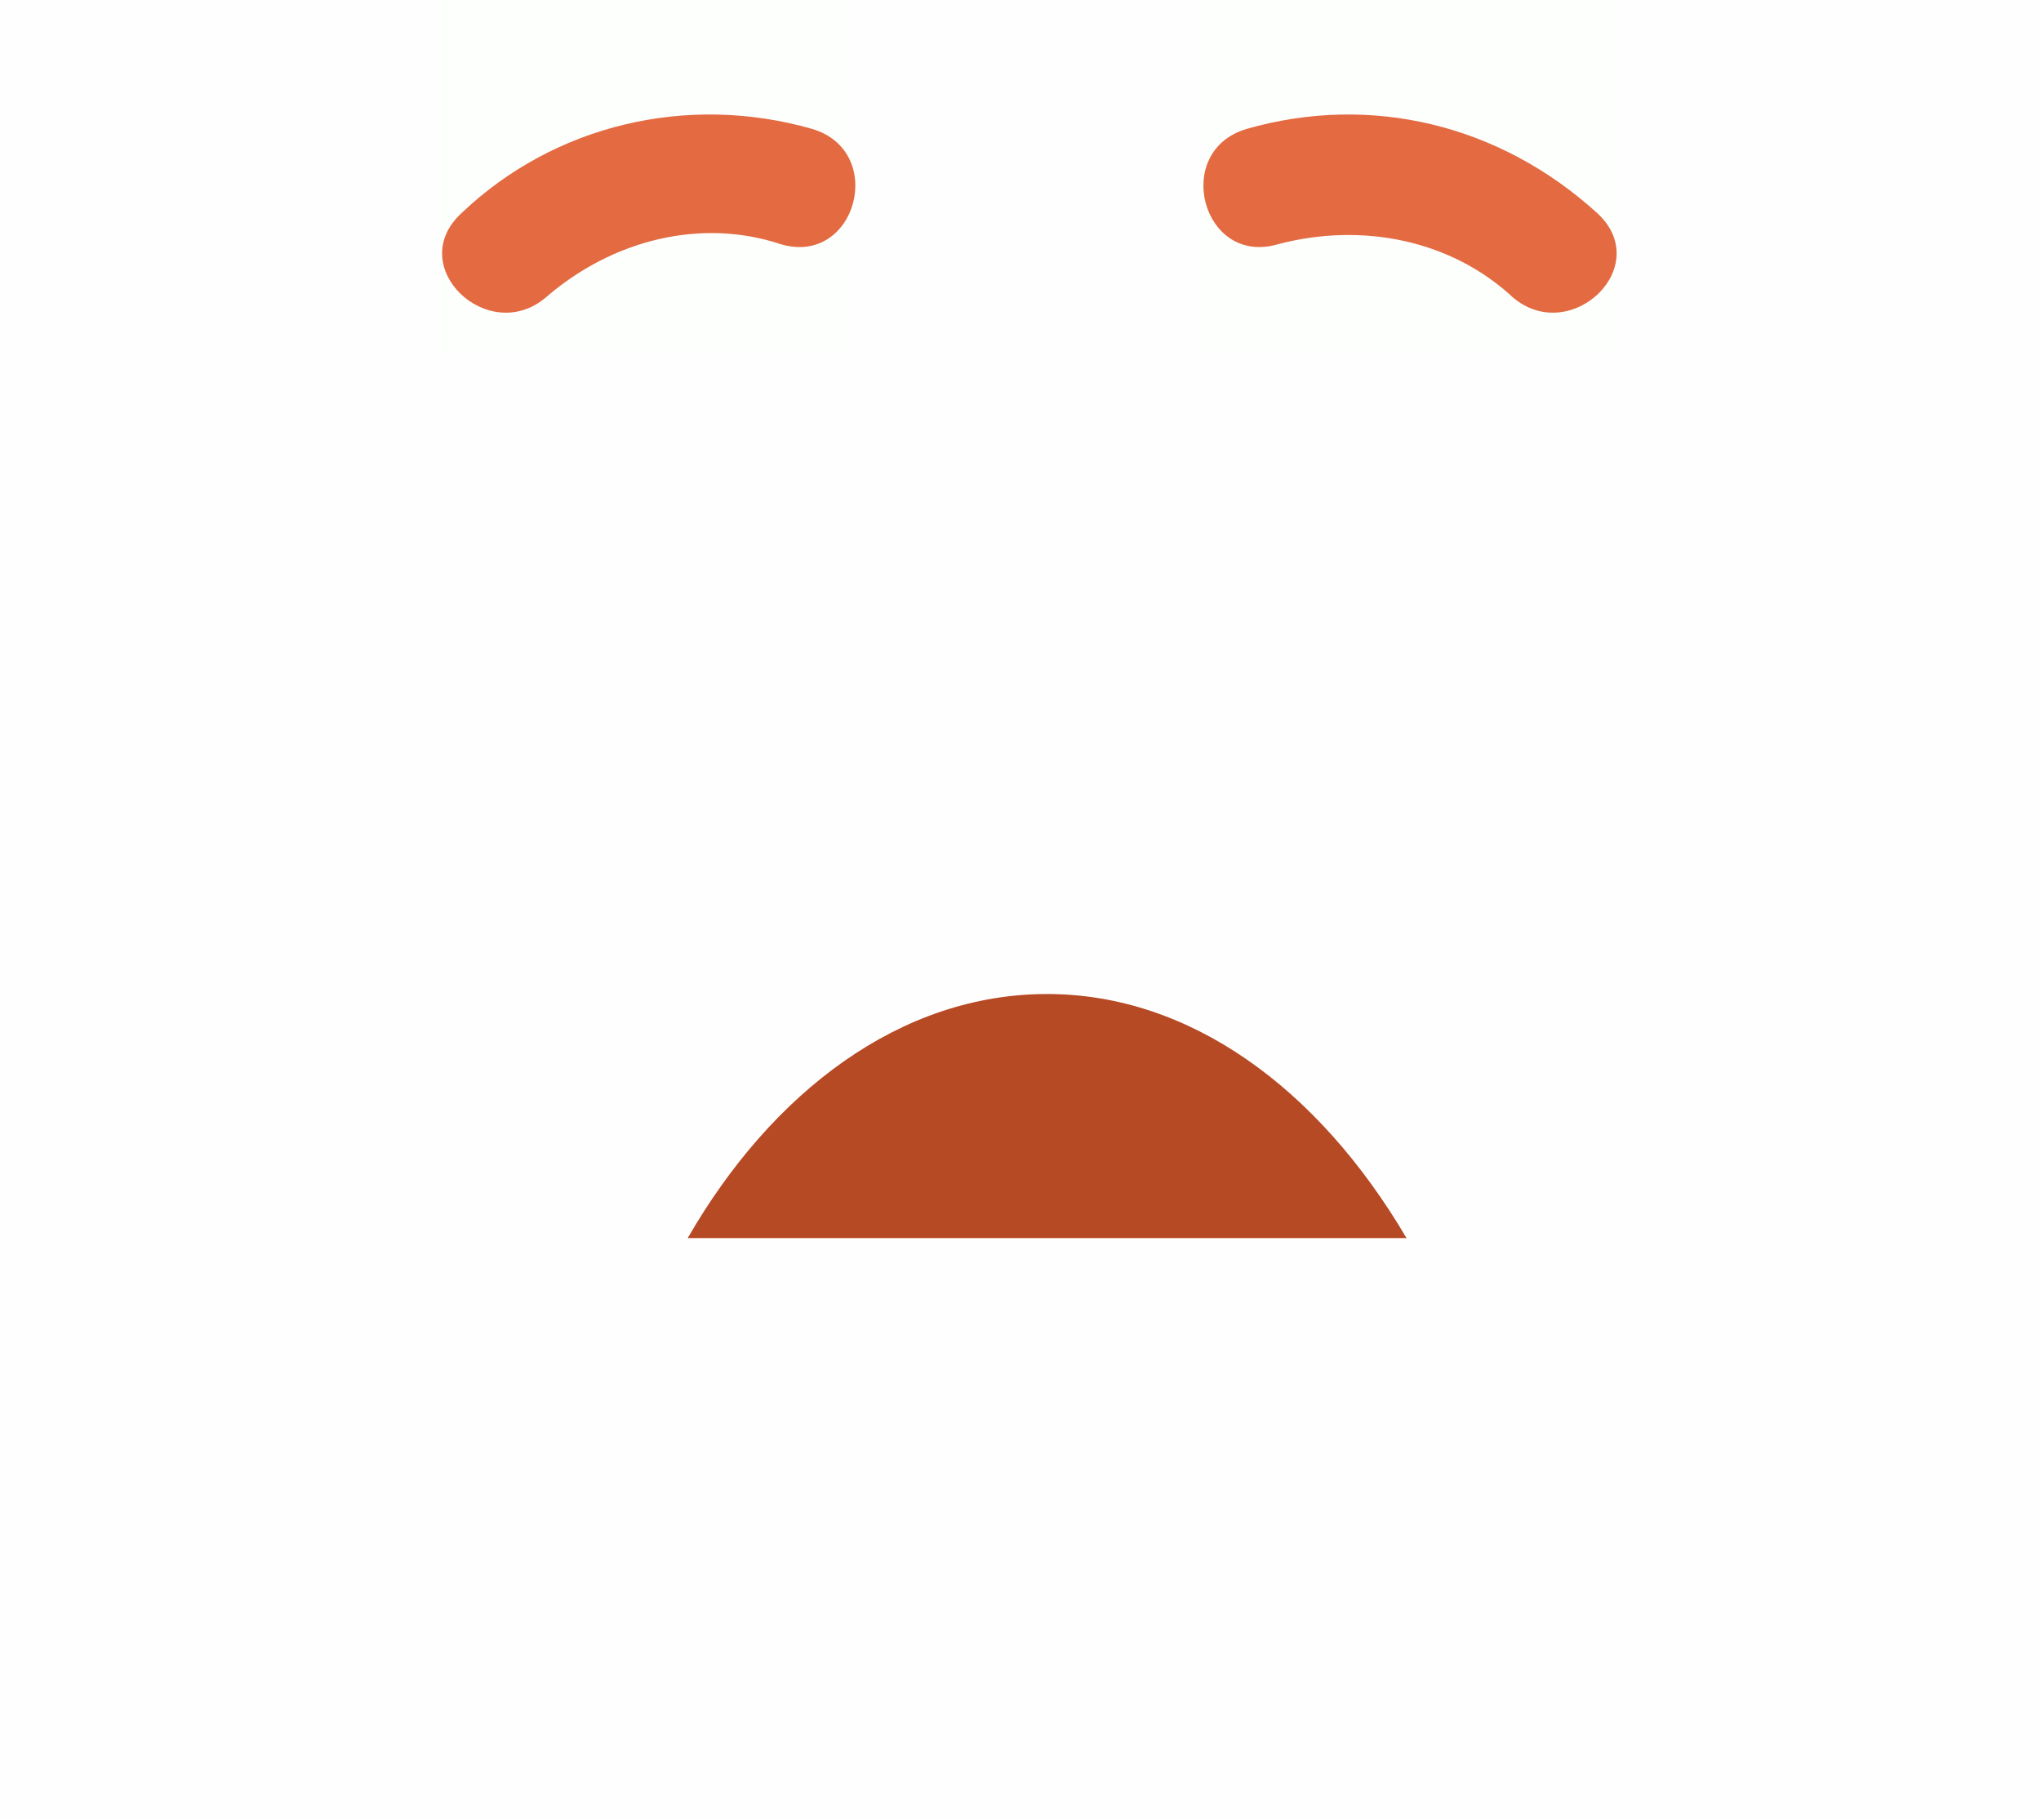
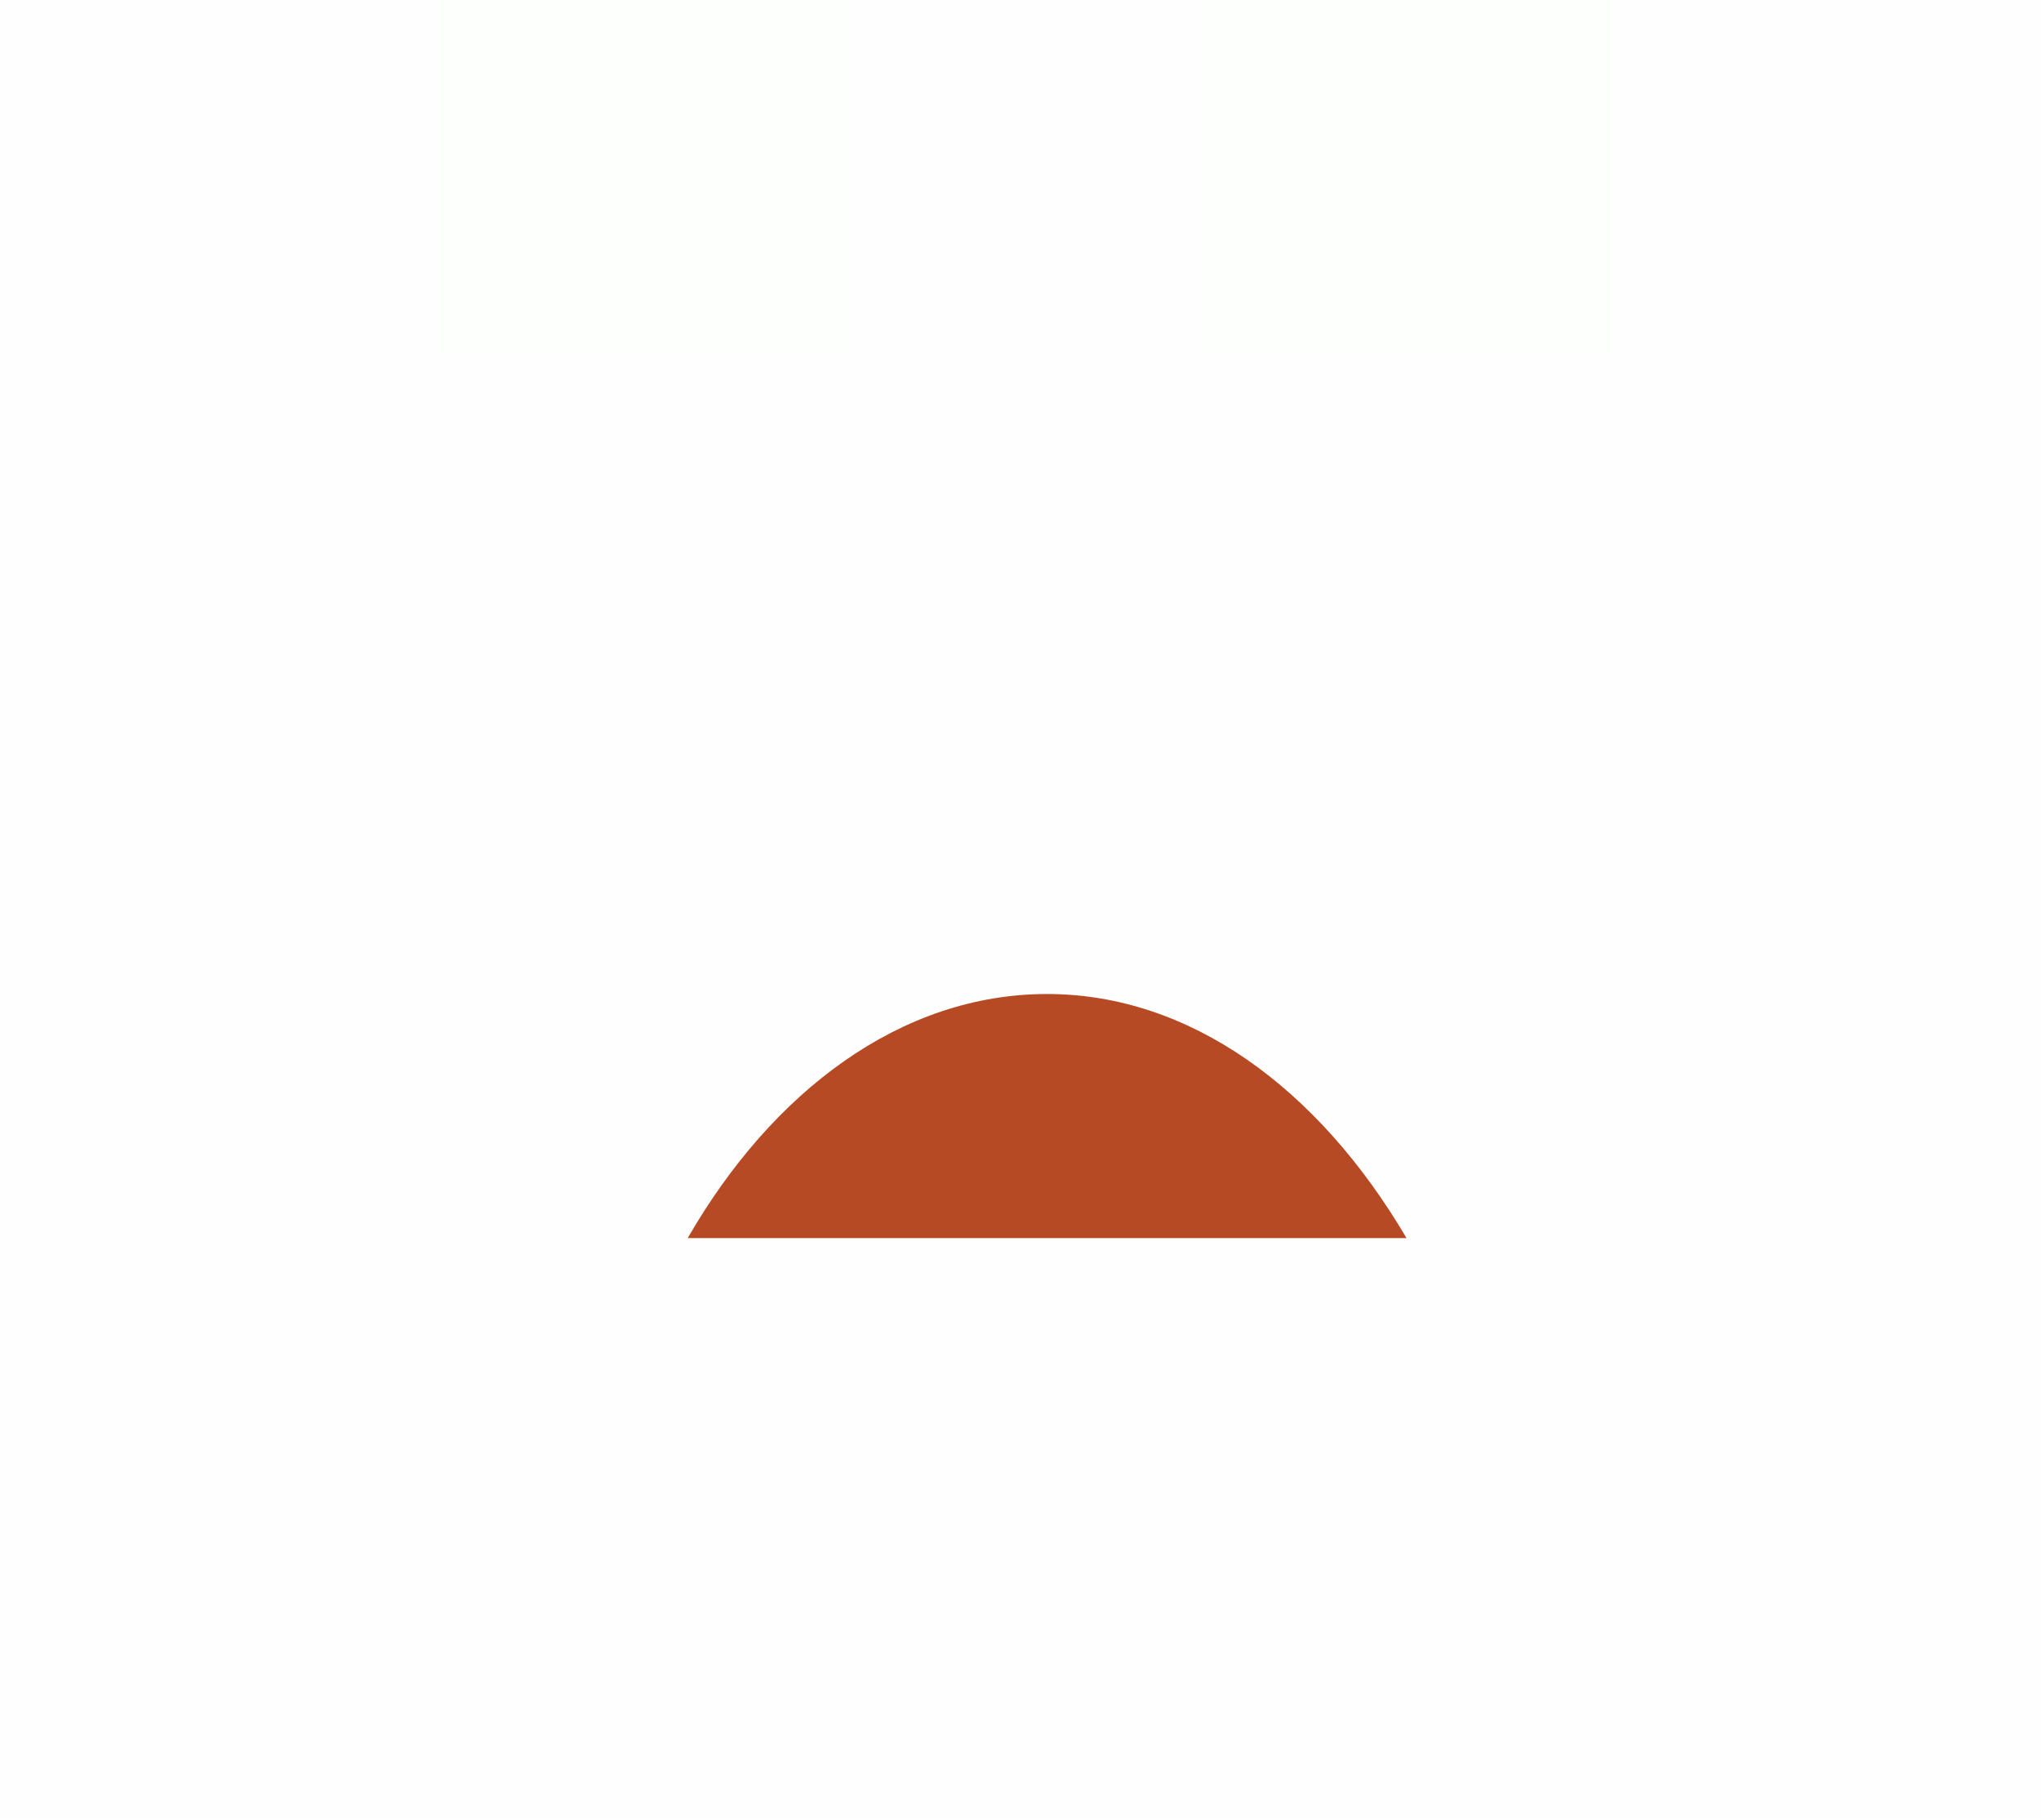
<svg xmlns="http://www.w3.org/2000/svg" width="46px" height="41px" viewBox="0 0 46 41" version="1.1">
  <defs />
  <g id="Page-1" stroke="none" stroke-width="1" fill="none" fill-rule="evenodd">
    <g id="Facial" transform="translate(-57, 0)">
      <g id="color1">
        <g id="facial2" transform="translate(57, 0)">
          <g id="Boundaries" opacity="0.01">
            <rect id="Rectangle" fill="#8D6464" opacity="0.546" x="0" y="0" width="46" height="41" />
            <path d="M45.5,8.5 L3.5,8.5" id="Line" stroke="#979797" stroke-linecap="square" />
            <rect id="right" fill="#26E213" x="27.1" y="0" width="9.3" height="8" />
            <rect id="left" fill="#26E213" x="9.9" y="0" width="9.3" height="8" />
          </g>
-           <g id="Group" transform="translate(9, 2)" fill-rule="nonzero" fill="#E36A41">
+           <g id="Group" transform="translate(9, 2)" fill-rule="nonzero" fill="#E36A41" opacity="0">
            <path d="M3.3,4.704 C4.8,3.404 6.8,2.904 8.6,3.504 C10.3,4.004 11,1.404 9.3,0.904 C6.5,0.104 3.5,0.804 1.4,2.804 C0.1,4.004 2,5.804 3.3,4.704 L3.3,4.704 Z" id="Shape" />
            <path d="M19.1,0.904 C17.4,1.404 18.1,4.004 19.8,3.504 C21.7,3.004 23.7,3.404 25.1,4.704 C26.4,5.804 28.3,4.004 27,2.804 C24.8,0.804 21.9,0.104 19.1,0.904 Z" id="Shape" />
          </g>
          <path d="M31.7,27.9 C29.7,24.5 26.8,22.4 23.6,22.4 C20.3,22.4 17.4,24.6 15.5,27.9 L31.7,27.9 Z" id="Shape" fill="#B64A24" fill-rule="nonzero" />
        </g>
      </g>
    </g>
  </g>
</svg>
